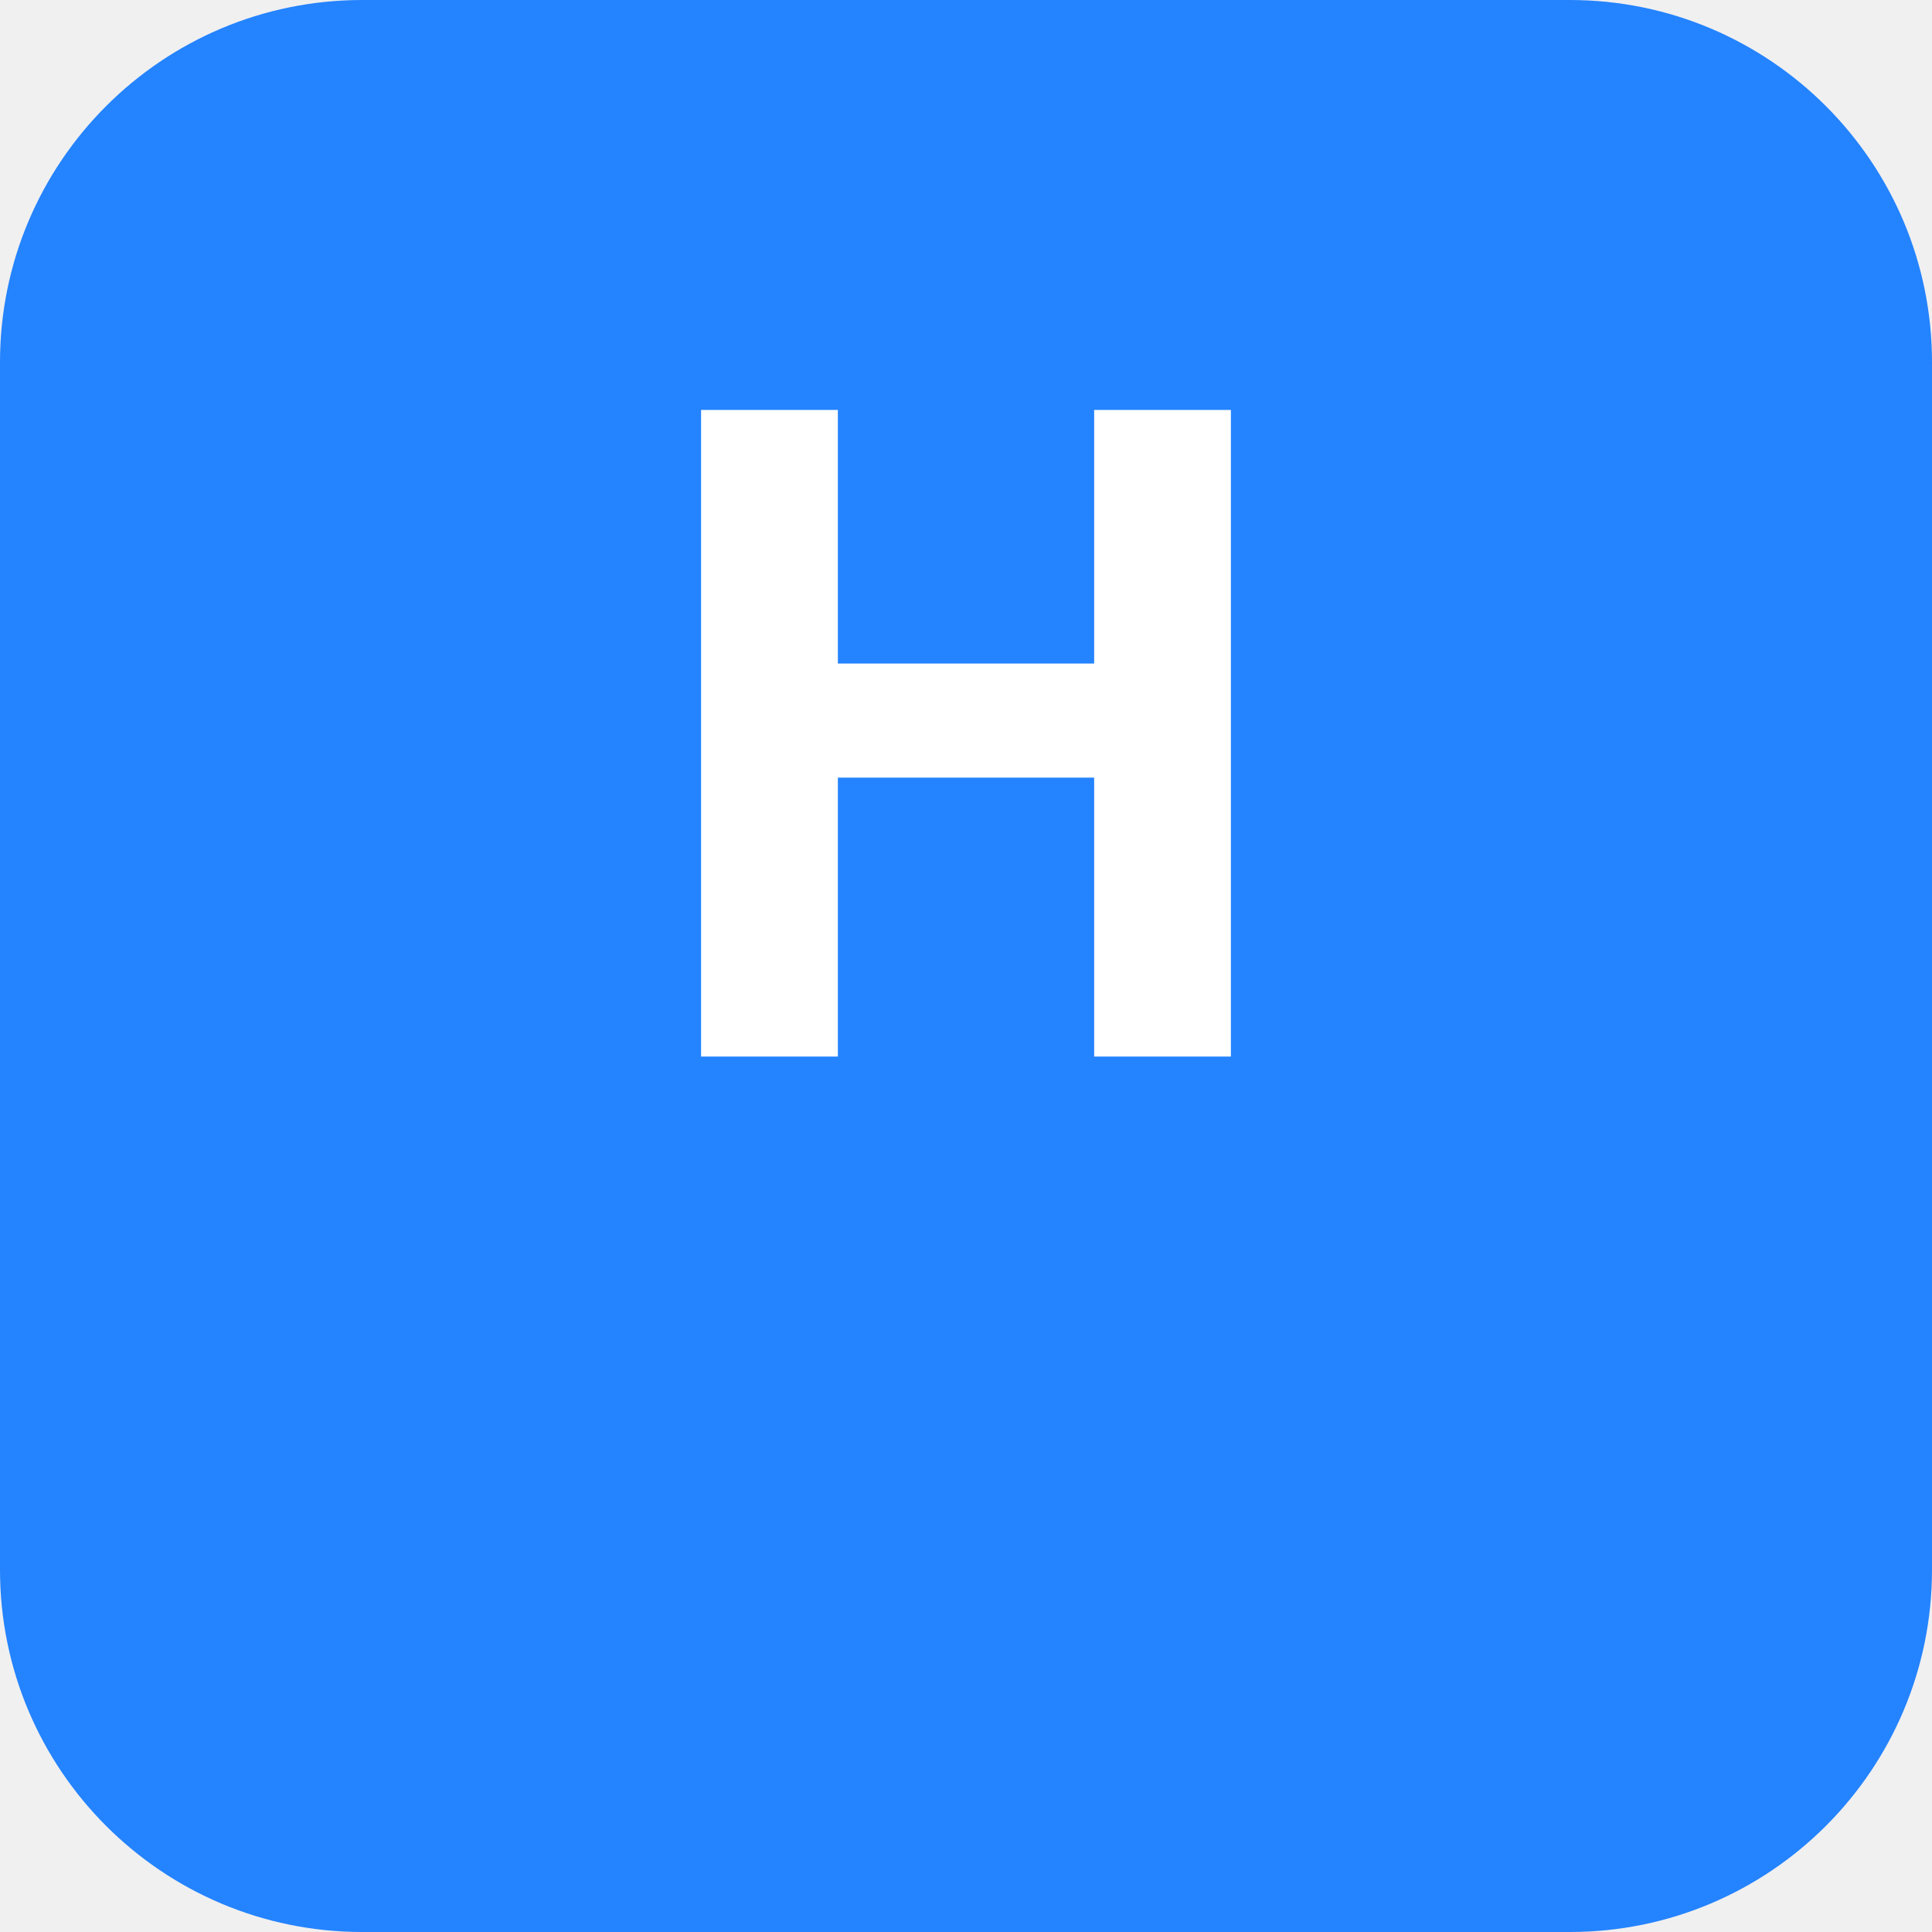
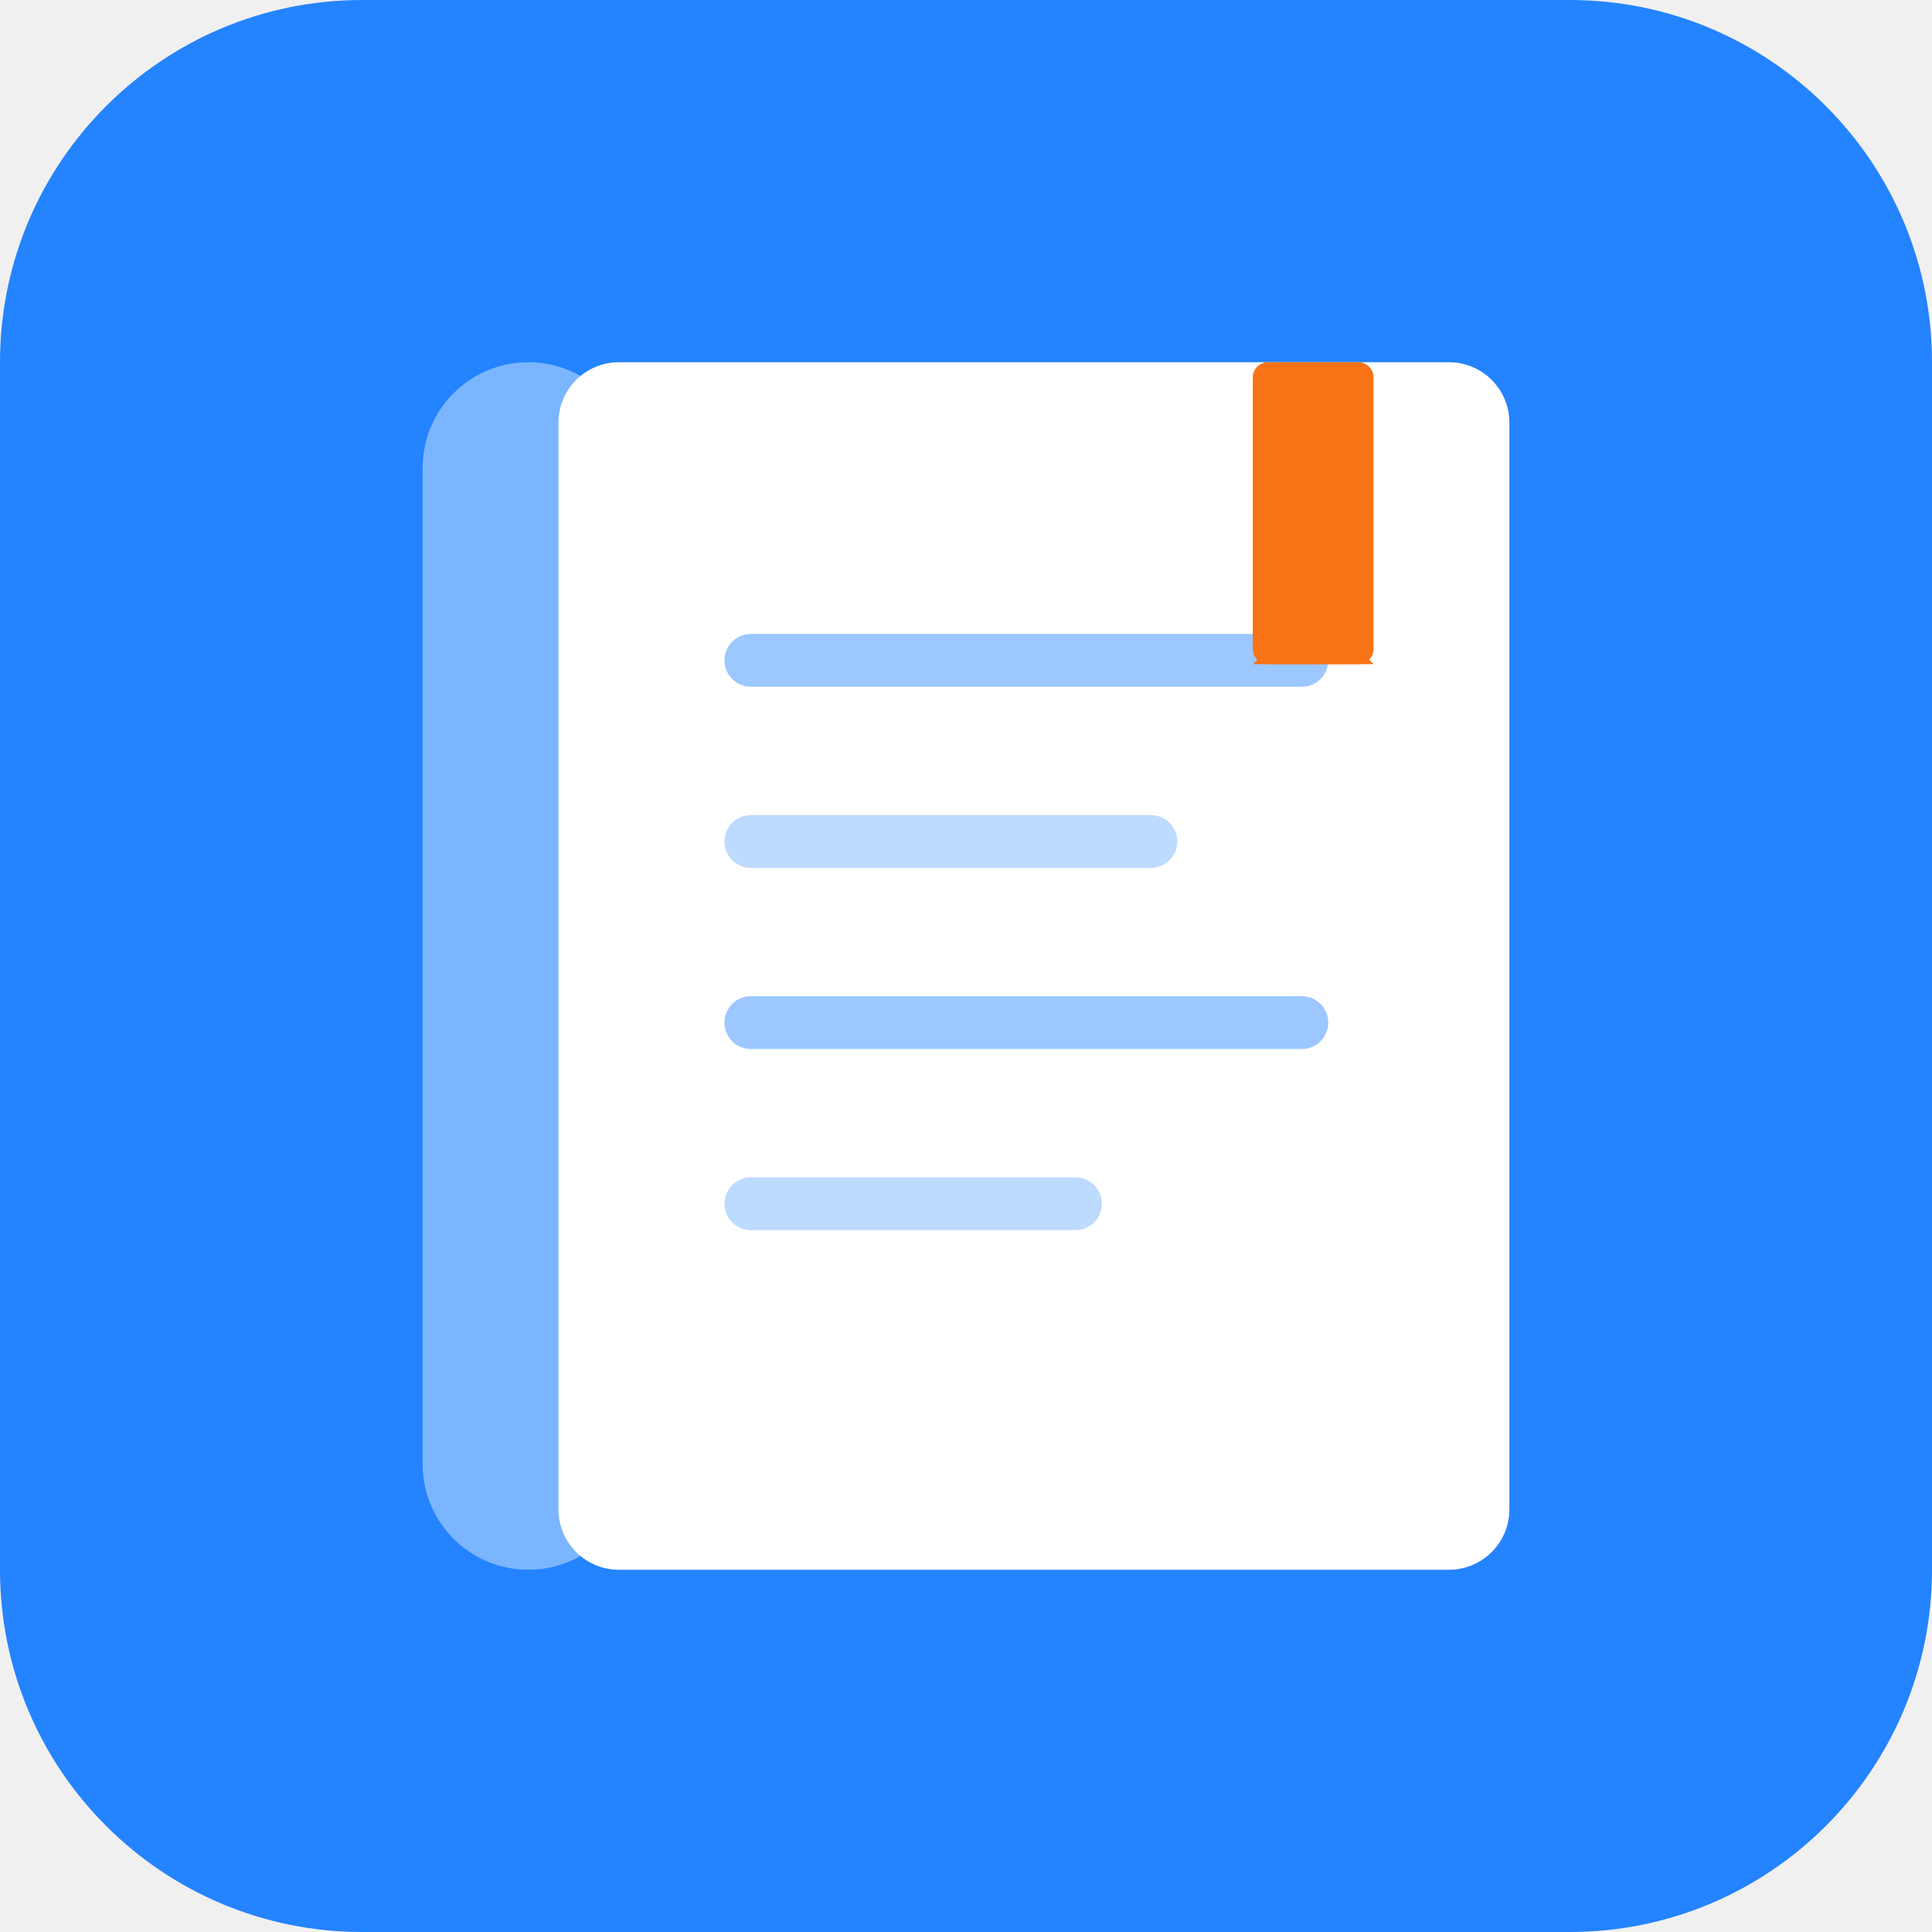
<svg xmlns="http://www.w3.org/2000/svg" viewBox="0 0 512 512">
  <rect width="512" height="512" rx="96" fill="#2483ff" />
-   <text x="256" y="280" text-anchor="middle" font-family="system-ui, sans-serif" font-size="240" font-weight="700" fill="white">H</text>
+   <rect x="112" y="96" width="56" height="320" rx="28" fill="white" fill-opacity="0.4" />
+   <rect x="148" y="96" width="252" height="320" rx="16" fill="white" />
+   <rect x="192" y="168" width="160" height="14" rx="7" fill="#2483ff" fill-opacity="0.45" />
+   <rect x="192" y="216" width="120" height="14" rx="7" fill="#2483ff" fill-opacity="0.3" />
+   <rect x="192" y="264" width="160" height="14" rx="7" fill="#2483ff" fill-opacity="0.45" />
+   <rect x="192" y="312" width="100" height="14" rx="7" fill="#2483ff" fill-opacity="0.3" />
+   <rect x="332" y="96" width="32" height="80" rx="4" fill="#f97316" />
+   <polygon points="332,176 348,160 364,176" fill="#f97316" />
</svg>
